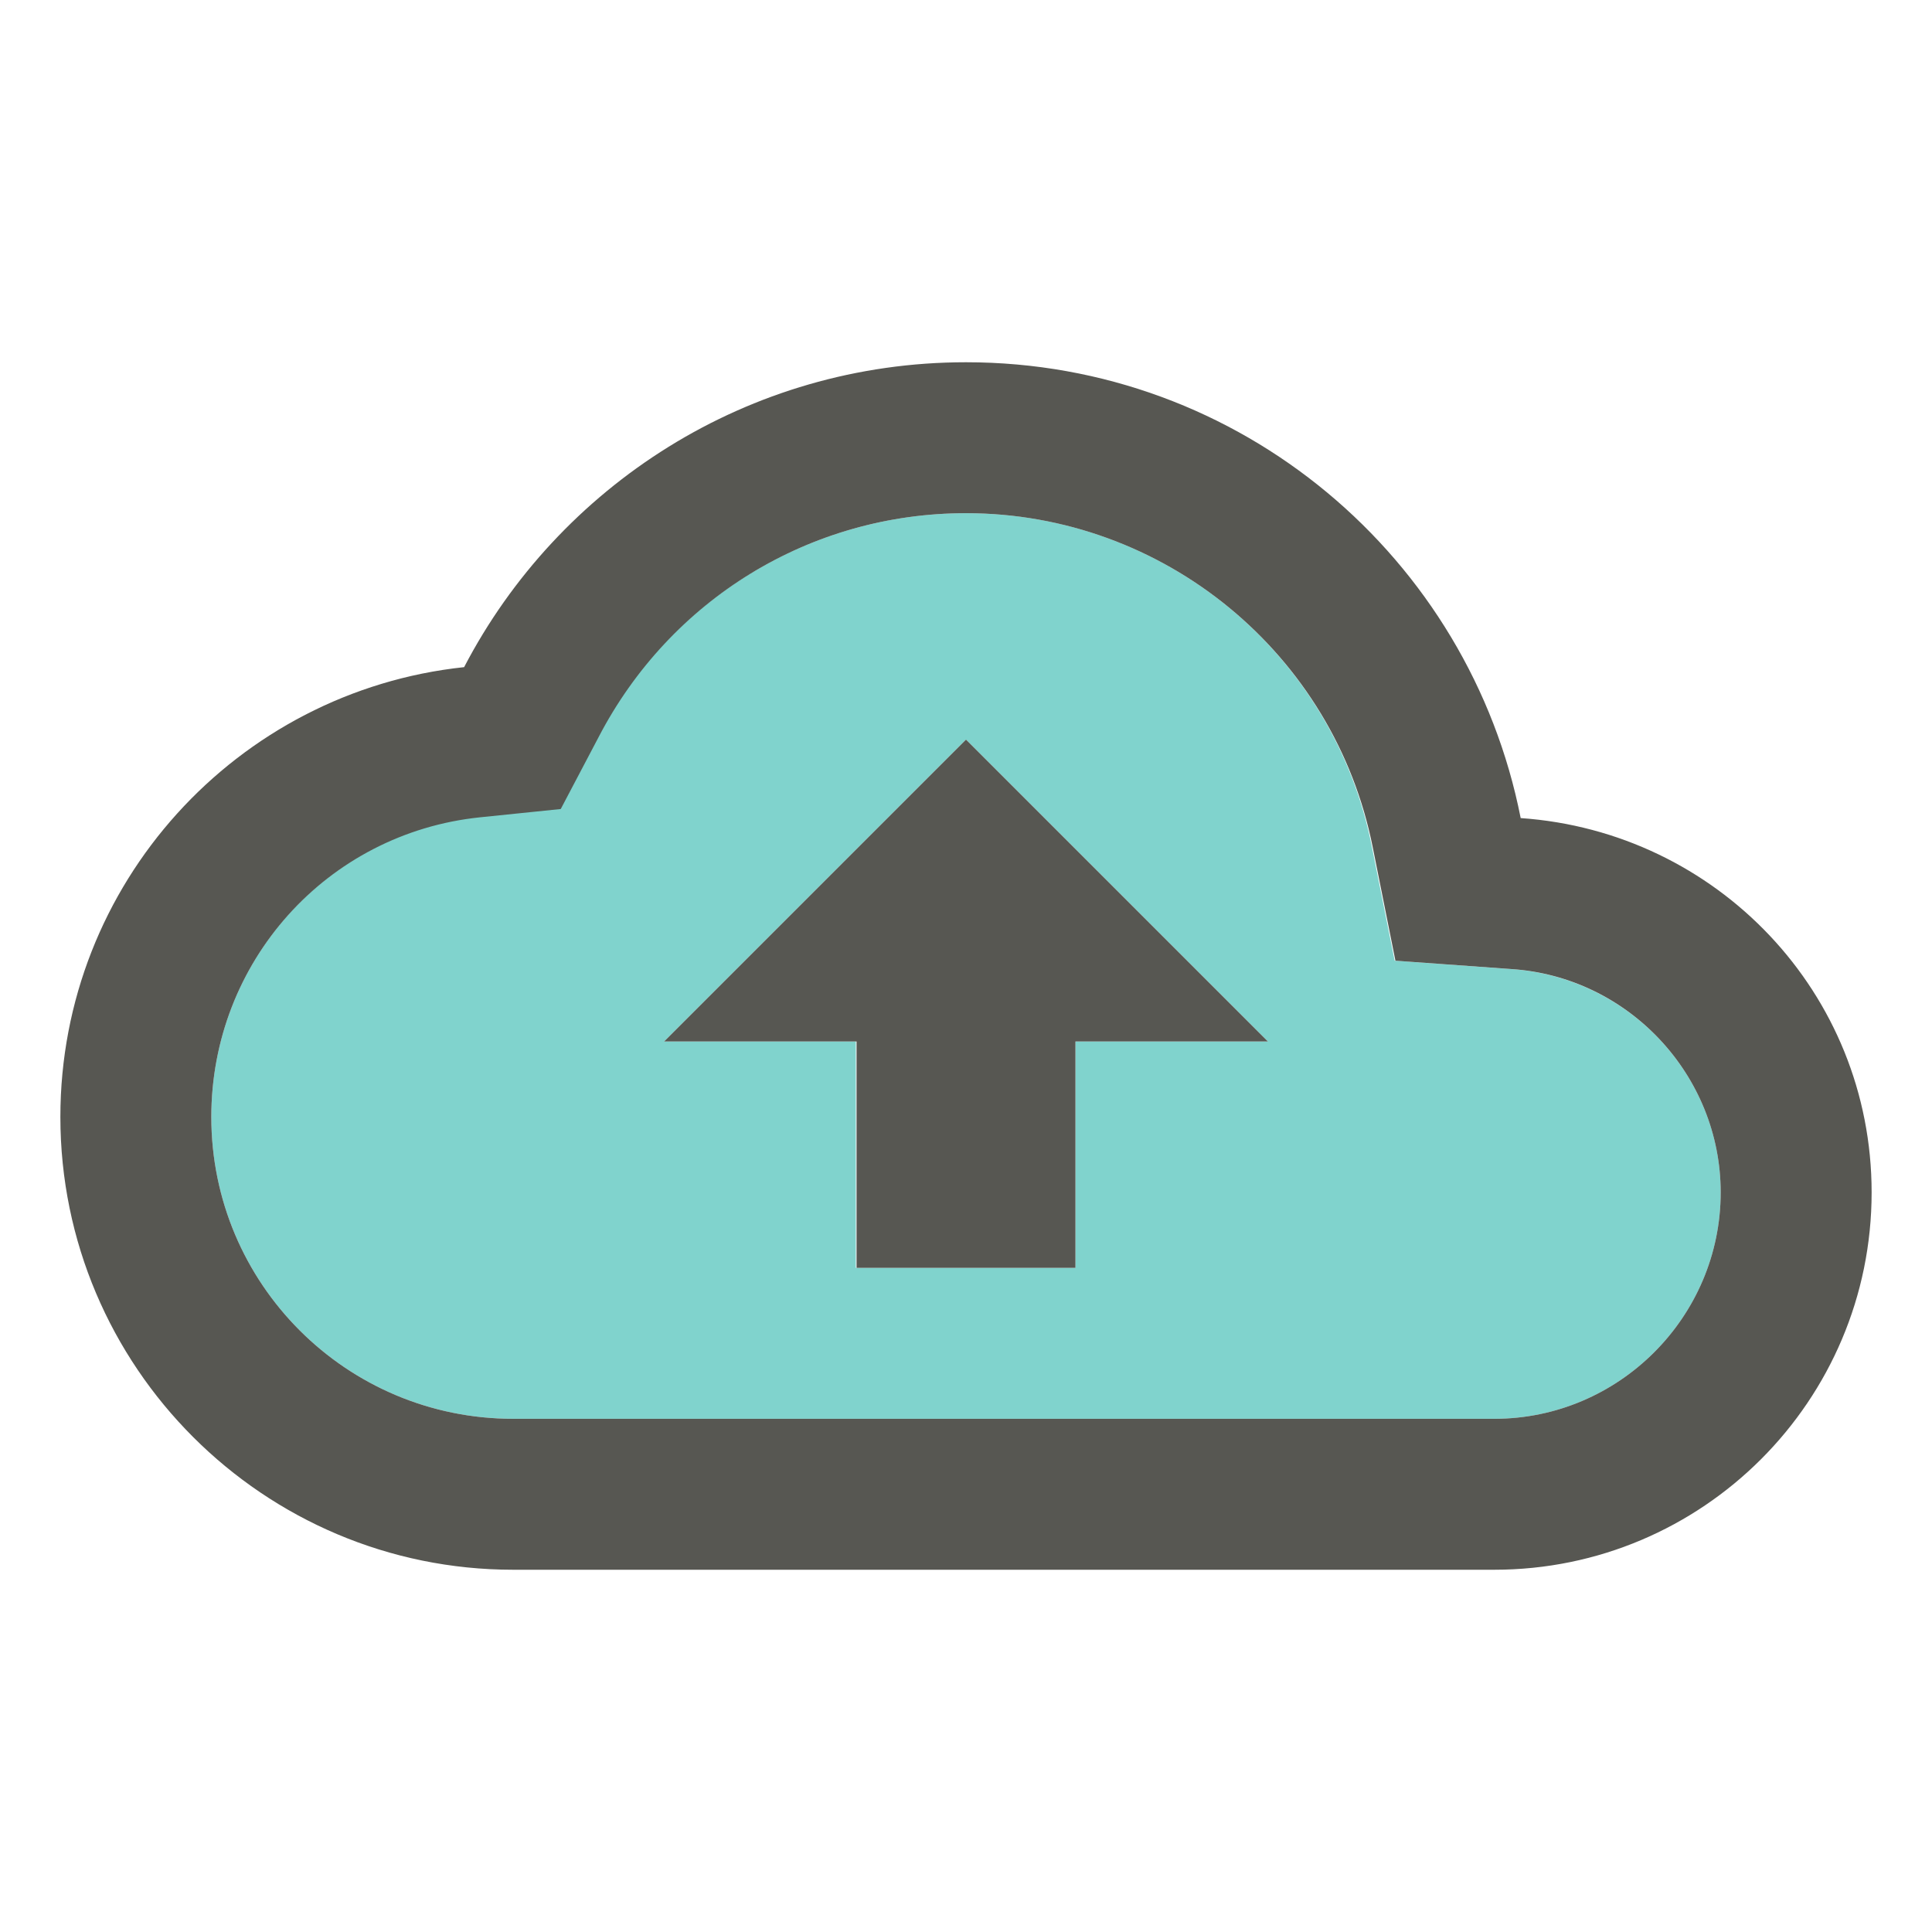
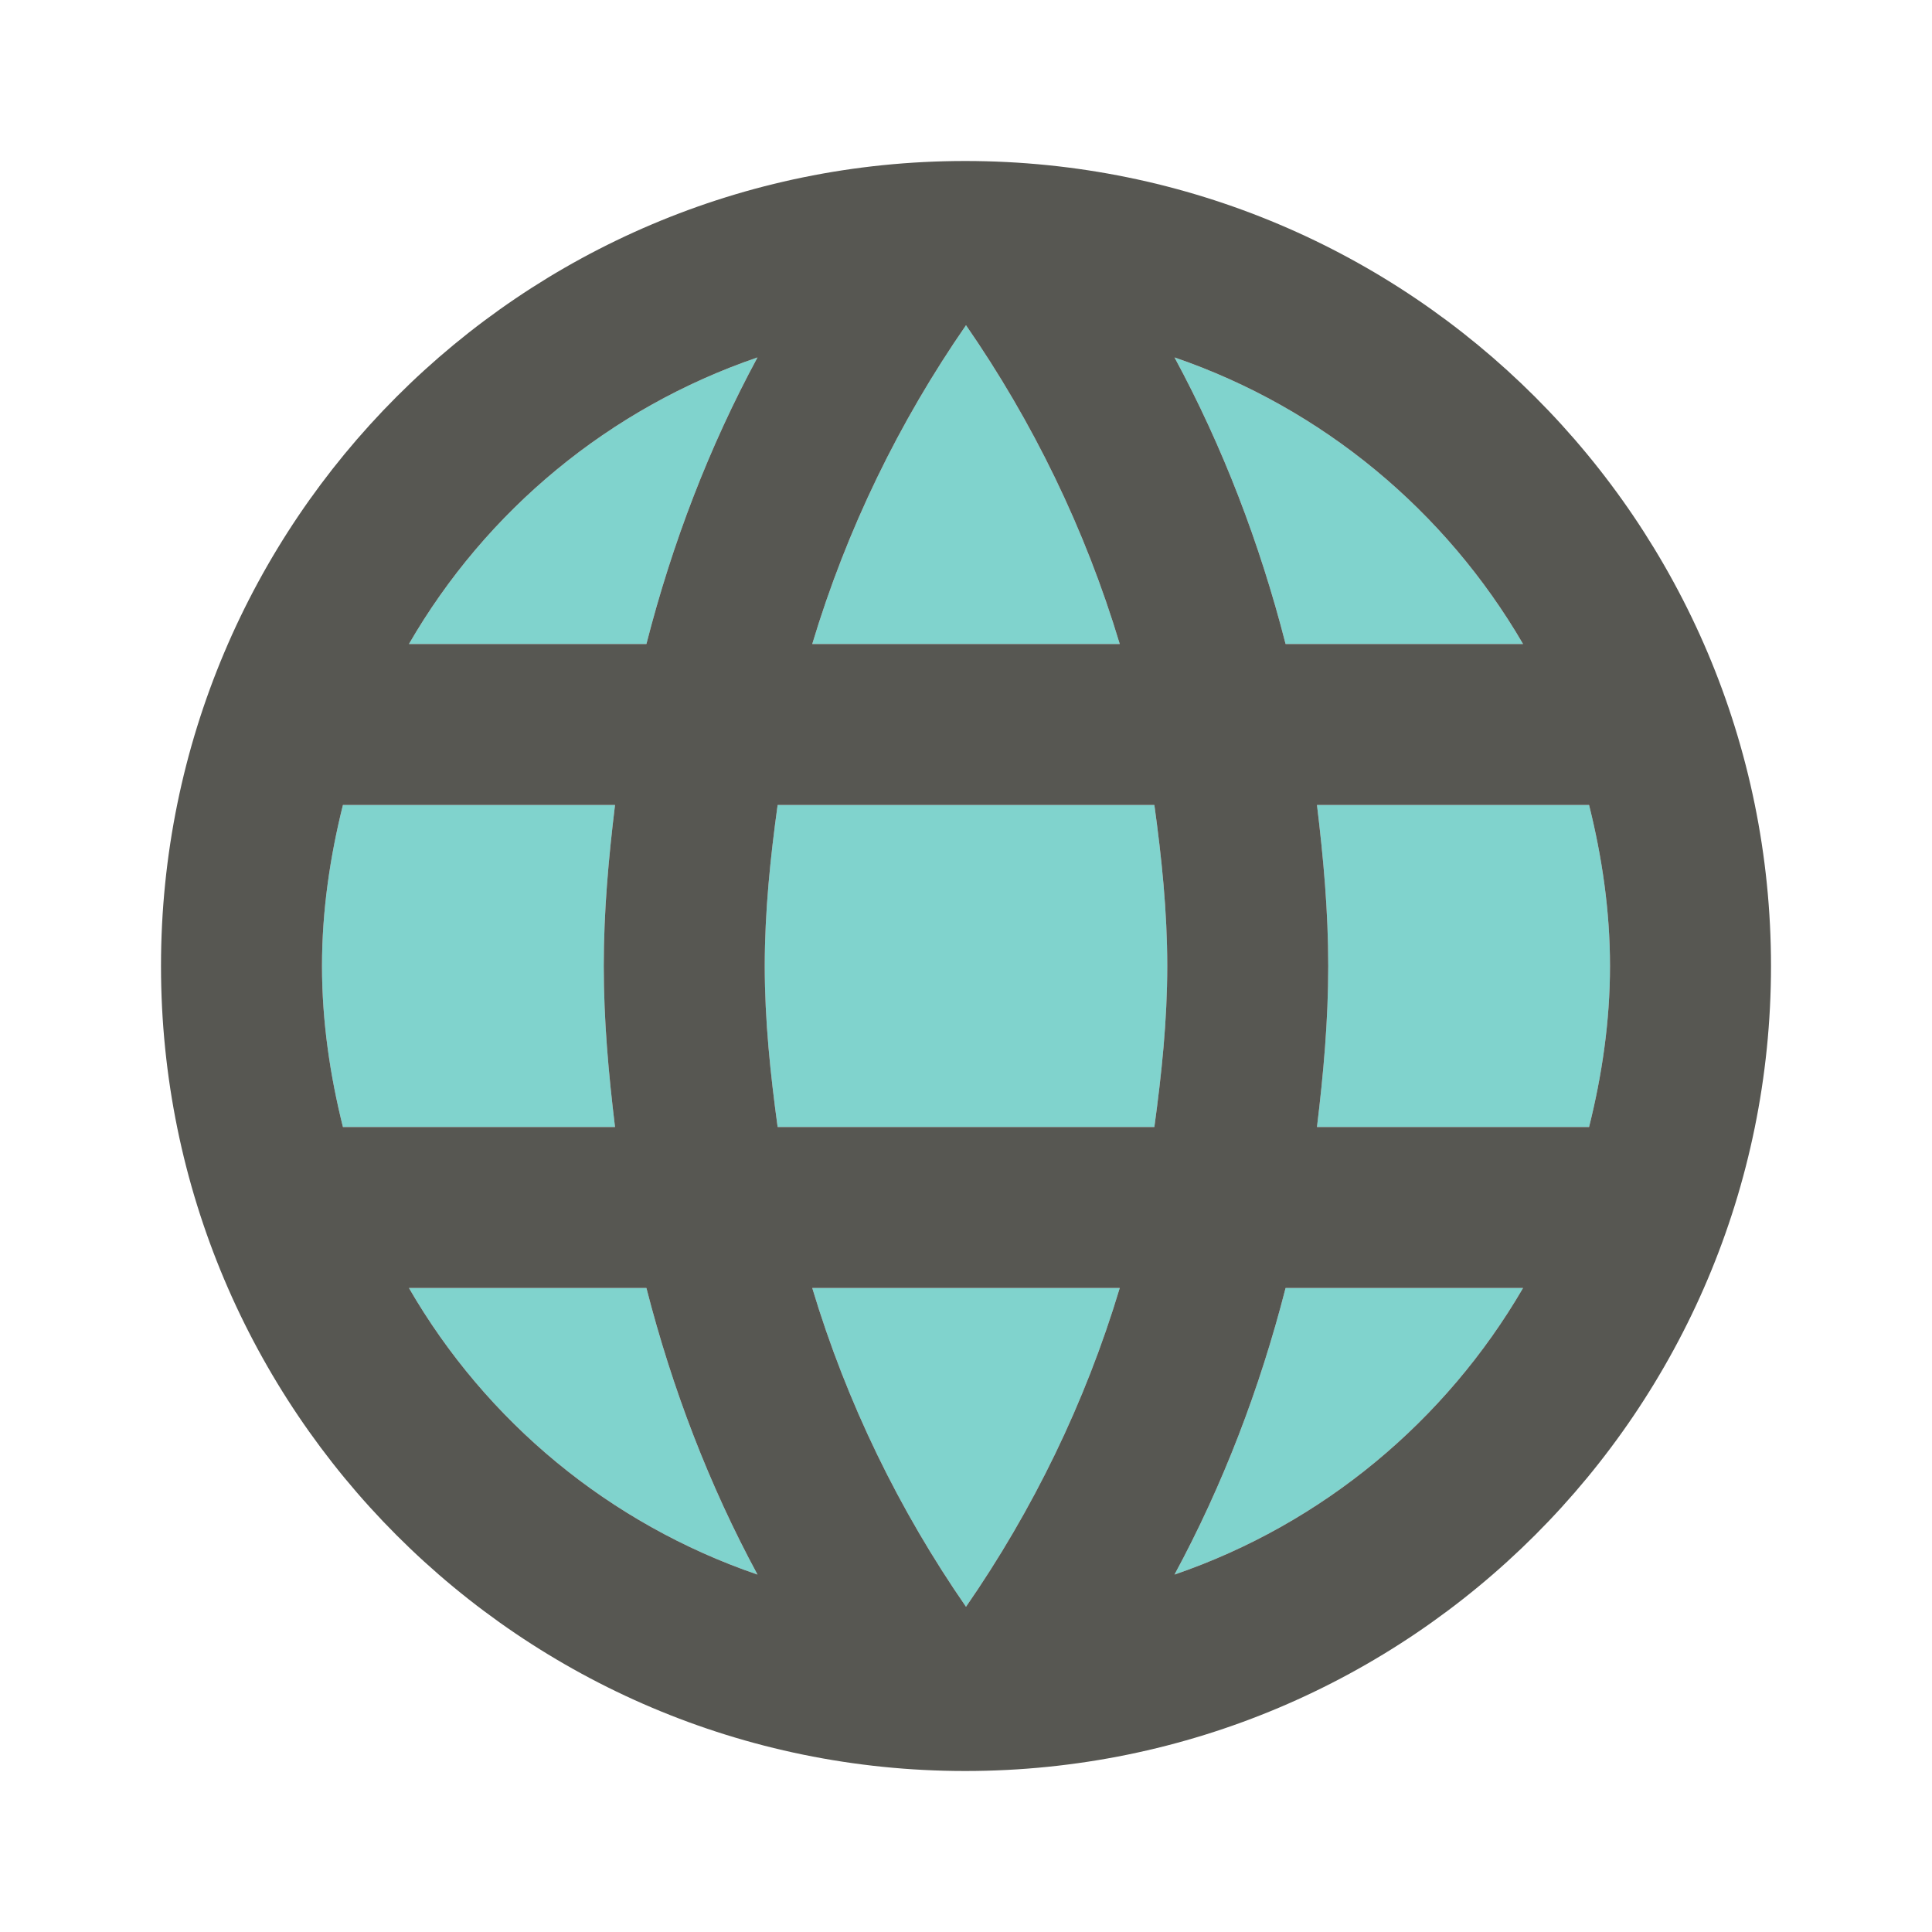
<svg xmlns="http://www.w3.org/2000/svg" width="96px" height="96px" viewBox="0 0 96 96" version="1.1">
-   <g id="app-icon-publish" stroke="none" stroke-width="1" fill="none" fill-rule="evenodd">
-     <g id="cloud_upload-24px" transform="translate(3, 3)">
-       <polygon id="Path" points="0 0 90 0 90 90 0 90" />
-       <path d="M72.037,45.15 L66.3,44.737 L65.175,39.112 C63.3,29.475 54.825,22.5 45,22.5 C37.275,22.5 30.3,26.775 26.7,33.6 L24.825,37.163 L20.812,37.575 C13.238,38.4 7.5,44.812 7.5,52.5 C7.5,60.788 14.213,67.5 22.5,67.5 L71.25,67.5 C77.438,67.5 82.5,62.438 82.5,56.25 C82.5,50.438 77.925,45.525 72.037,45.15 Z M50.438,48.75 L50.438,60 L39.525,60 L39.525,48.75 L30,48.75 L45,33.75 L60,48.75 L50.438,48.75 Z" id="Shape" fill="#00A69B" fill-rule="nonzero" opacity="0.498" />
-       <path d="M72.562,37.65 C70.013,24.712 58.65,15 45,15 C34.163,15 24.75,21.15 20.062,30.15 C8.775,31.35 0,40.913 0,52.5 C0,64.912 10.088,75 22.5,75 L71.25,75 C81.6,75 90,66.6 90,56.25 C90,46.35 82.312,38.325 72.562,37.65 Z M71.25,67.5 L22.5,67.5 C14.213,67.5 7.5,60.788 7.5,52.5 C7.5,44.812 13.238,38.4 20.85,37.612 L24.863,37.2 L26.738,33.638 C30.3,26.775 37.275,22.5 45,22.5 C54.825,22.5 63.3,29.475 65.213,39.112 L66.338,44.737 L72.075,45.15 C77.925,45.525 82.5,50.438 82.5,56.25 C82.5,62.438 77.438,67.5 71.25,67.5 Z M30,48.75 L39.562,48.75 L39.562,60 L50.438,60 L50.438,48.75 L60,48.75 L45,33.75 L30,48.75 Z" id="Shape" fill="#575752" fill-rule="nonzero" />
+   <g id="app-icon-profile-copy" stroke="none" stroke-width="1" fill="none" fill-rule="evenodd">
+     <g id="language-24px">
+       <polygon id="Path" points="0 0 96 0 96 96 0 96" />
+       <path d="M20.32,32 L32.12,32 C33.4,27 35.24,22.2 37.64,17.76 C30.28,20.28 24.16,25.36 20.32,32 Z M30,48 C30,45.28 30.24,42.64 30.56,40 L17.04,40 C16.4,42.56 16,45.24 16,48 C16,50.76 16.4,53.44 17.04,56 L30.56,56 C30.24,53.36 30,50.72 30,48 Z M20.32,64 C24.16,70.64 30.28,75.72 37.64,78.24 C35.24,73.8 33.4,69 32.12,64 L20.32,64 Z M48,16.16 C44.68,20.96 42.08,26.28 40.36,32 L55.64,32 C53.92,26.28 51.32,20.96 48,16.16 Z M75.68,32 C71.84,25.4 65.72,20.28 58.36,17.76 C60.76,22.2 62.6,27 63.88,32 L75.68,32 Z M48,79.84 C51.32,75.04 53.92,69.72 55.64,64 L40.36,64 C42.08,69.72 44.68,75.04 48,79.84 Z M58.36,78.24 C65.72,75.72 71.84,70.6 75.68,64 L63.88,64 C62.6,69 60.76,73.8 58.36,78.24 Z M78.96,40 L65.44,40 C65.76,42.64 66,45.28 66,48 C66,50.72 65.76,53.36 65.44,56 L78.96,56 C79.6,53.44 80,50.76 80,48 C80,45.24 79.6,42.56 78.96,40 Z M38.64,40 C38.28,42.6 38,45.28 38,48 C38,50.72 38.28,53.36 38.64,56 L57.36,56 C57.72,53.36 58,50.72 58,48 C58,45.28 57.72,42.6 57.36,40 L38.64,40 Z" id="Shape" fill="#00A69B" fill-rule="nonzero" opacity="0.497" />
+       <path d="M47.96,8 C25.88,8 8,25.92 8,48 C8,70.08 25.88,88 47.96,88 C70.08,88 88,70.08 88,48 C88,25.92 70.08,8 47.96,8 Z M75.68,32 L63.88,32 C62.6,27 60.76,22.2 58.36,17.76 C65.72,20.28 71.84,25.4 75.68,32 Z M48,16.16 C51.32,20.96 53.92,26.28 55.64,32 L40.36,32 C42.08,26.28 44.68,20.96 48,16.16 Z M17.04,56 C16.4,53.44 16,50.76 16,48 C16,45.24 16.4,42.56 17.04,40 L30.56,40 C30.24,42.64 30,45.28 30,48 C30,50.72 30.24,53.36 30.56,56 L17.04,56 Z M20.32,64 L32.12,64 C33.4,69 35.24,73.8 37.64,78.24 C30.28,75.72 24.16,70.64 20.32,64 Z M32.12,32 L20.32,32 C24.16,25.36 30.28,20.28 37.64,17.76 C35.24,22.2 33.4,27 32.12,32 Z M48,79.84 C44.68,75.04 42.08,69.72 40.36,64 L55.64,64 C53.92,69.72 51.32,75.04 48,79.84 Z M57.36,56 L38.64,56 C38.28,53.36 38,50.72 38,48 C38,45.28 38.28,42.6 38.64,40 L57.36,40 C57.72,42.6 58,45.28 58,48 C58,50.72 57.72,53.36 57.36,56 Z M58.36,78.24 C60.76,73.8 62.6,69 63.88,64 L75.68,64 C71.84,70.6 65.72,75.72 58.36,78.24 Z M65.44,56 C65.76,53.36 66,50.72 66,48 C66,45.28 65.76,42.64 65.44,40 L78.96,40 C79.6,42.56 80,45.24 80,48 C80,50.76 79.6,53.44 78.96,56 L65.44,56 Z" id="Shape" fill="#575752" fill-rule="nonzero" />
    </g>
  </g>
</svg>
